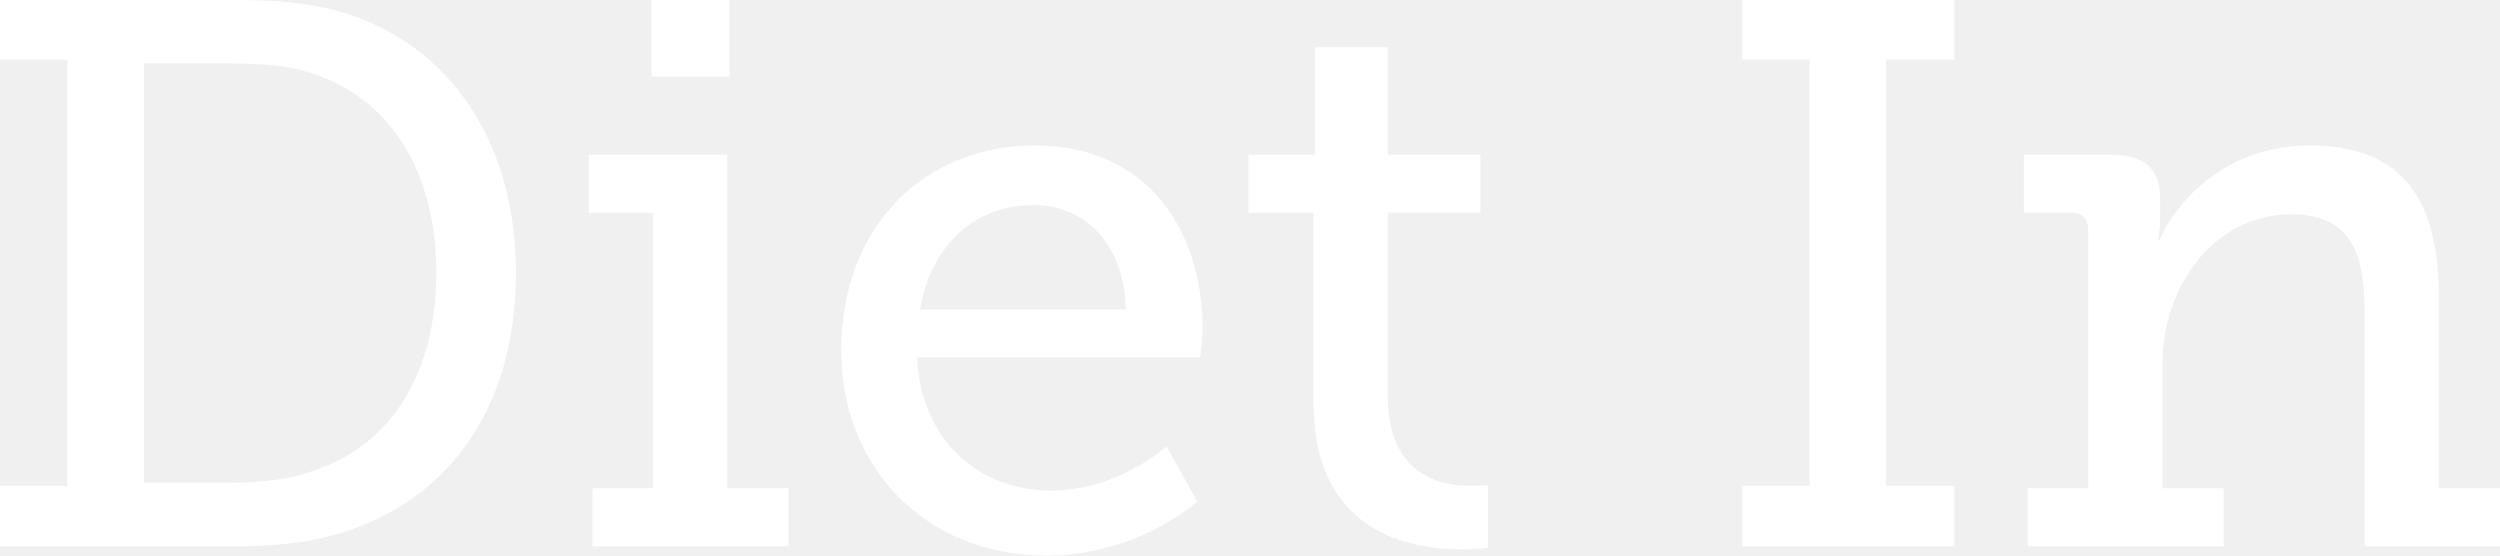
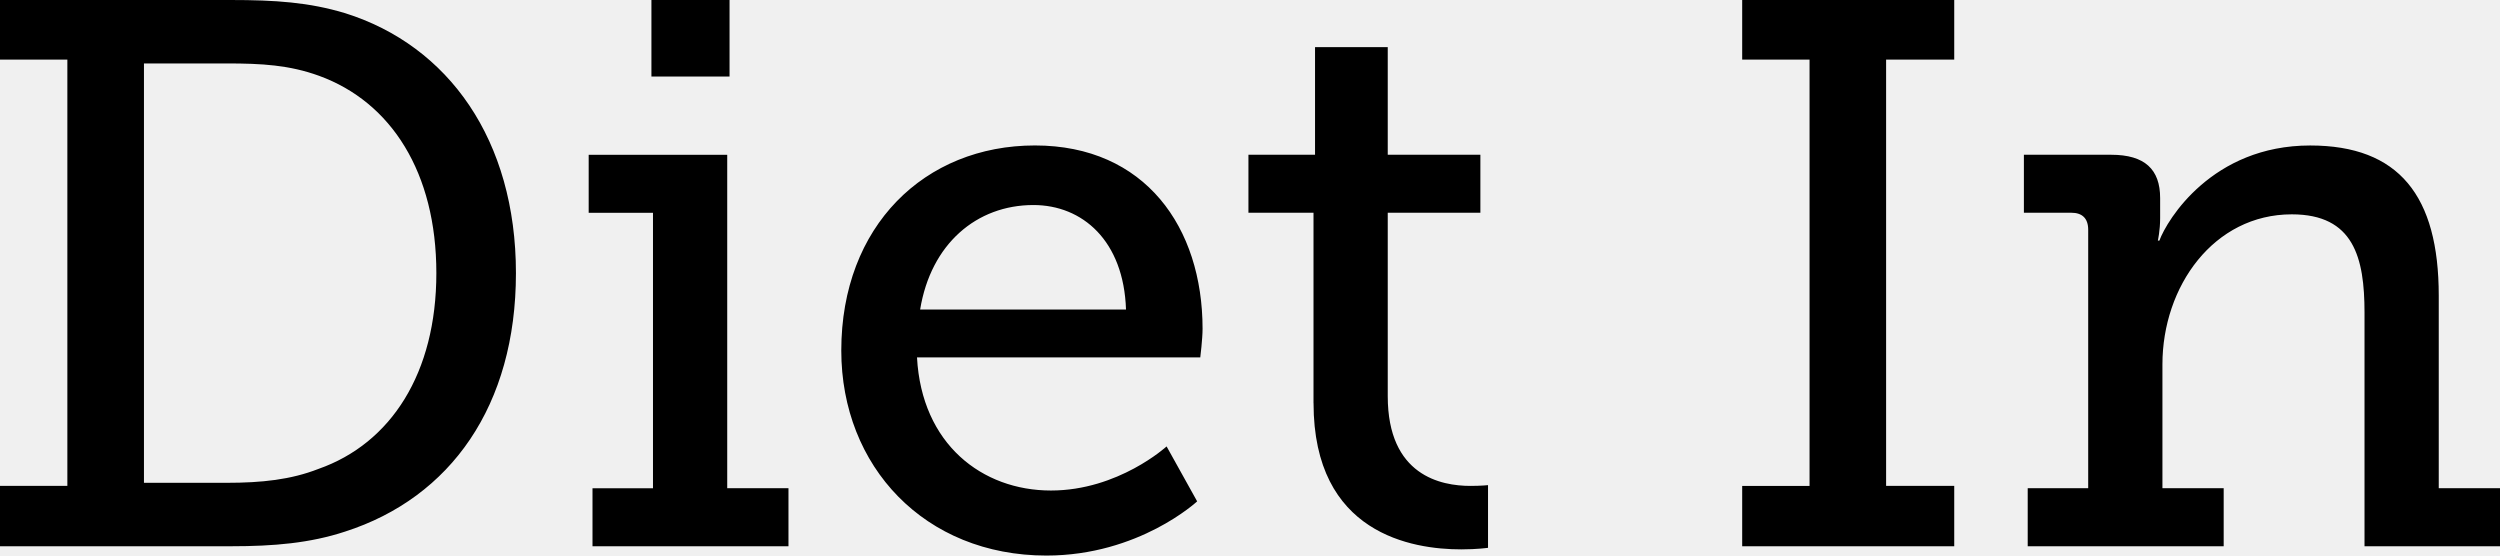
- <svg xmlns="http://www.w3.org/2000/svg" width="72px" height="16px" viewBox="0 0 72 16" version="1.1">
-   <defs />
-   <g id="assets" stroke="none" stroke-width="1" fill="none" fill-rule="evenodd">
-     <g id="logo-sm" fill="#FFFFFF">
-       <path d="M0,15.733 L0,13.994 L1.94,13.994 L1.94,1.716 L0,1.716 L0,0 L6.636,0 C7.936,0 8.906,0.067 9.942,0.379 C12.919,1.315 14.859,4.033 14.859,7.866 C14.859,11.677 12.985,14.329 9.942,15.309 C8.928,15.643 7.892,15.733 6.658,15.733 L0,15.733 Z M4.145,13.905 L6.525,13.905 C7.539,13.905 8.377,13.816 9.171,13.504 C11.265,12.769 12.566,10.741 12.566,7.866 C12.566,4.969 11.265,2.942 9.193,2.184 C8.333,1.872 7.539,1.827 6.525,1.827 L4.145,1.827 L4.145,13.905 Z M18.761,2.206 L21.009,2.206 L21.009,0 L18.761,0 L18.761,2.206 Z M17.063,15.733 L22.707,15.733 L22.707,14.061 L20.943,14.061 L20.943,4.457 L16.953,4.457 L16.953,6.128 L18.805,6.128 L18.805,14.061 L17.063,14.061 L17.063,15.733 Z M24.228,10.095 C24.228,6.507 26.631,4.189 29.805,4.189 C32.98,4.189 34.633,6.552 34.633,9.471 C34.633,9.76 34.567,10.295 34.567,10.295 L26.41,10.295 C26.543,12.791 28.284,14.128 30.268,14.128 C32.208,14.128 33.597,12.858 33.597,12.858 L34.479,14.44 C34.479,14.44 32.803,16 30.136,16 C26.631,16 24.228,13.437 24.228,10.095 Z M26.498,8.914 L32.429,8.914 C32.363,6.93 31.172,5.905 29.761,5.905 C28.13,5.905 26.807,7.019 26.498,8.914 Z M37.83,11.61 C37.83,15.376 40.674,15.822 42.085,15.822 C42.547,15.822 42.856,15.777 42.856,15.777 L42.856,13.972 C42.856,13.972 42.658,13.994 42.349,13.994 C41.511,13.994 39.968,13.705 39.968,11.409 L39.968,6.128 L42.636,6.128 L42.636,4.457 L39.968,4.457 L39.968,1.359 L37.874,1.359 L37.874,4.457 L35.956,4.457 L35.956,6.128 L37.83,6.128 L37.83,11.61 Z M50.175,15.733 L56.282,15.733 L56.282,13.994 L54.32,13.994 L54.32,1.716 L56.282,1.716 L56.282,0 L50.175,0 L50.175,1.716 L52.115,1.716 L52.115,13.994 L50.175,13.994 L50.175,15.733 Z M58.398,15.733 L64.042,15.733 L64.042,14.061 L62.278,14.061 L62.278,10.496 C62.278,8.245 63.755,6.173 66.004,6.173 C67.789,6.173 68.098,7.421 68.098,9.003 L68.098,15.733 L72,15.733 L72,14.061 L70.236,14.061 L70.236,8.513 C70.236,5.638 69.09,4.189 66.533,4.189 C63.711,4.189 62.41,6.329 62.19,6.93 L62.146,6.93 C62.146,6.93 62.212,6.641 62.212,6.284 L62.212,5.705 C62.212,4.88 61.771,4.457 60.801,4.457 L58.288,4.457 L58.288,6.128 L59.655,6.128 C59.963,6.128 60.14,6.284 60.14,6.618 L60.14,14.061 L58.398,14.061 L58.398,15.733 Z" id="Diet-In" />
-     </g>
-   </g>
+ <svg xmlns="http://www.w3.org/2000/svg" width="72" height="16" viewBox="0 0 72 16">
+   <path d="M0 15.733v-1.74h1.94V1.717H0V0h6.636c1.3 0 2.27.067 3.306.38 2.977.935 4.917 3.653 4.917 7.486 0 3.81-1.875 6.463-4.918 7.443-1.014.333-2.05.423-3.284.423H0zm4.145-1.828h2.38c1.014 0 1.852-.09 2.646-.4 2.095-.736 3.396-2.764 3.396-5.64 0-2.896-1.3-4.923-3.373-5.68-.86-.313-1.654-.358-2.668-.358h-2.38v12.078zm14.616-11.7h2.25V0h-2.25v2.206zm-1.697 13.528h5.644V14.06h-1.764V4.458h-3.99v1.67h1.852v7.934h-1.742v1.673zm7.165-5.638c0-3.588 2.403-5.906 5.577-5.906 3.175 0 4.828 2.362 4.828 5.28 0 .29-.066.825-.066.825H26.41c.133 2.496 1.874 3.833 3.858 3.833 1.94 0 3.33-1.27 3.33-1.27l.88 1.582S32.804 16 30.137 16c-3.505 0-5.908-2.563-5.908-5.905zm2.27-1.18h5.93c-.065-1.985-1.256-3.01-2.667-3.01-1.63 0-2.953 1.114-3.262 3.01zM37.83 11.61c0 3.766 2.844 4.212 4.255 4.212.462 0 .77-.045.77-.045v-1.805s-.197.022-.506.022c-.84 0-2.382-.29-2.382-2.585V6.127h2.668v-1.67h-2.668v-3.1h-2.094v3.1h-1.918v1.67h1.874v5.482zm12.345 4.123h6.107v-1.74H54.32V1.717h1.962V0h-6.107v1.716h1.94v12.278h-1.94v1.74zm8.223 0h5.644V14.06h-1.764v-3.564c0-2.25 1.477-4.323 3.726-4.323 1.785 0 2.094 1.248 2.094 2.83v6.73H72V14.06h-1.764V8.514c0-2.875-1.146-4.324-3.703-4.324-2.822 0-4.123 2.14-4.343 2.74h-.044s.066-.29.066-.646v-.58c0-.824-.44-1.247-1.41-1.247h-2.514v1.67h1.367c.308 0 .485.157.485.49v7.444h-1.742v1.673z" />
</svg>
